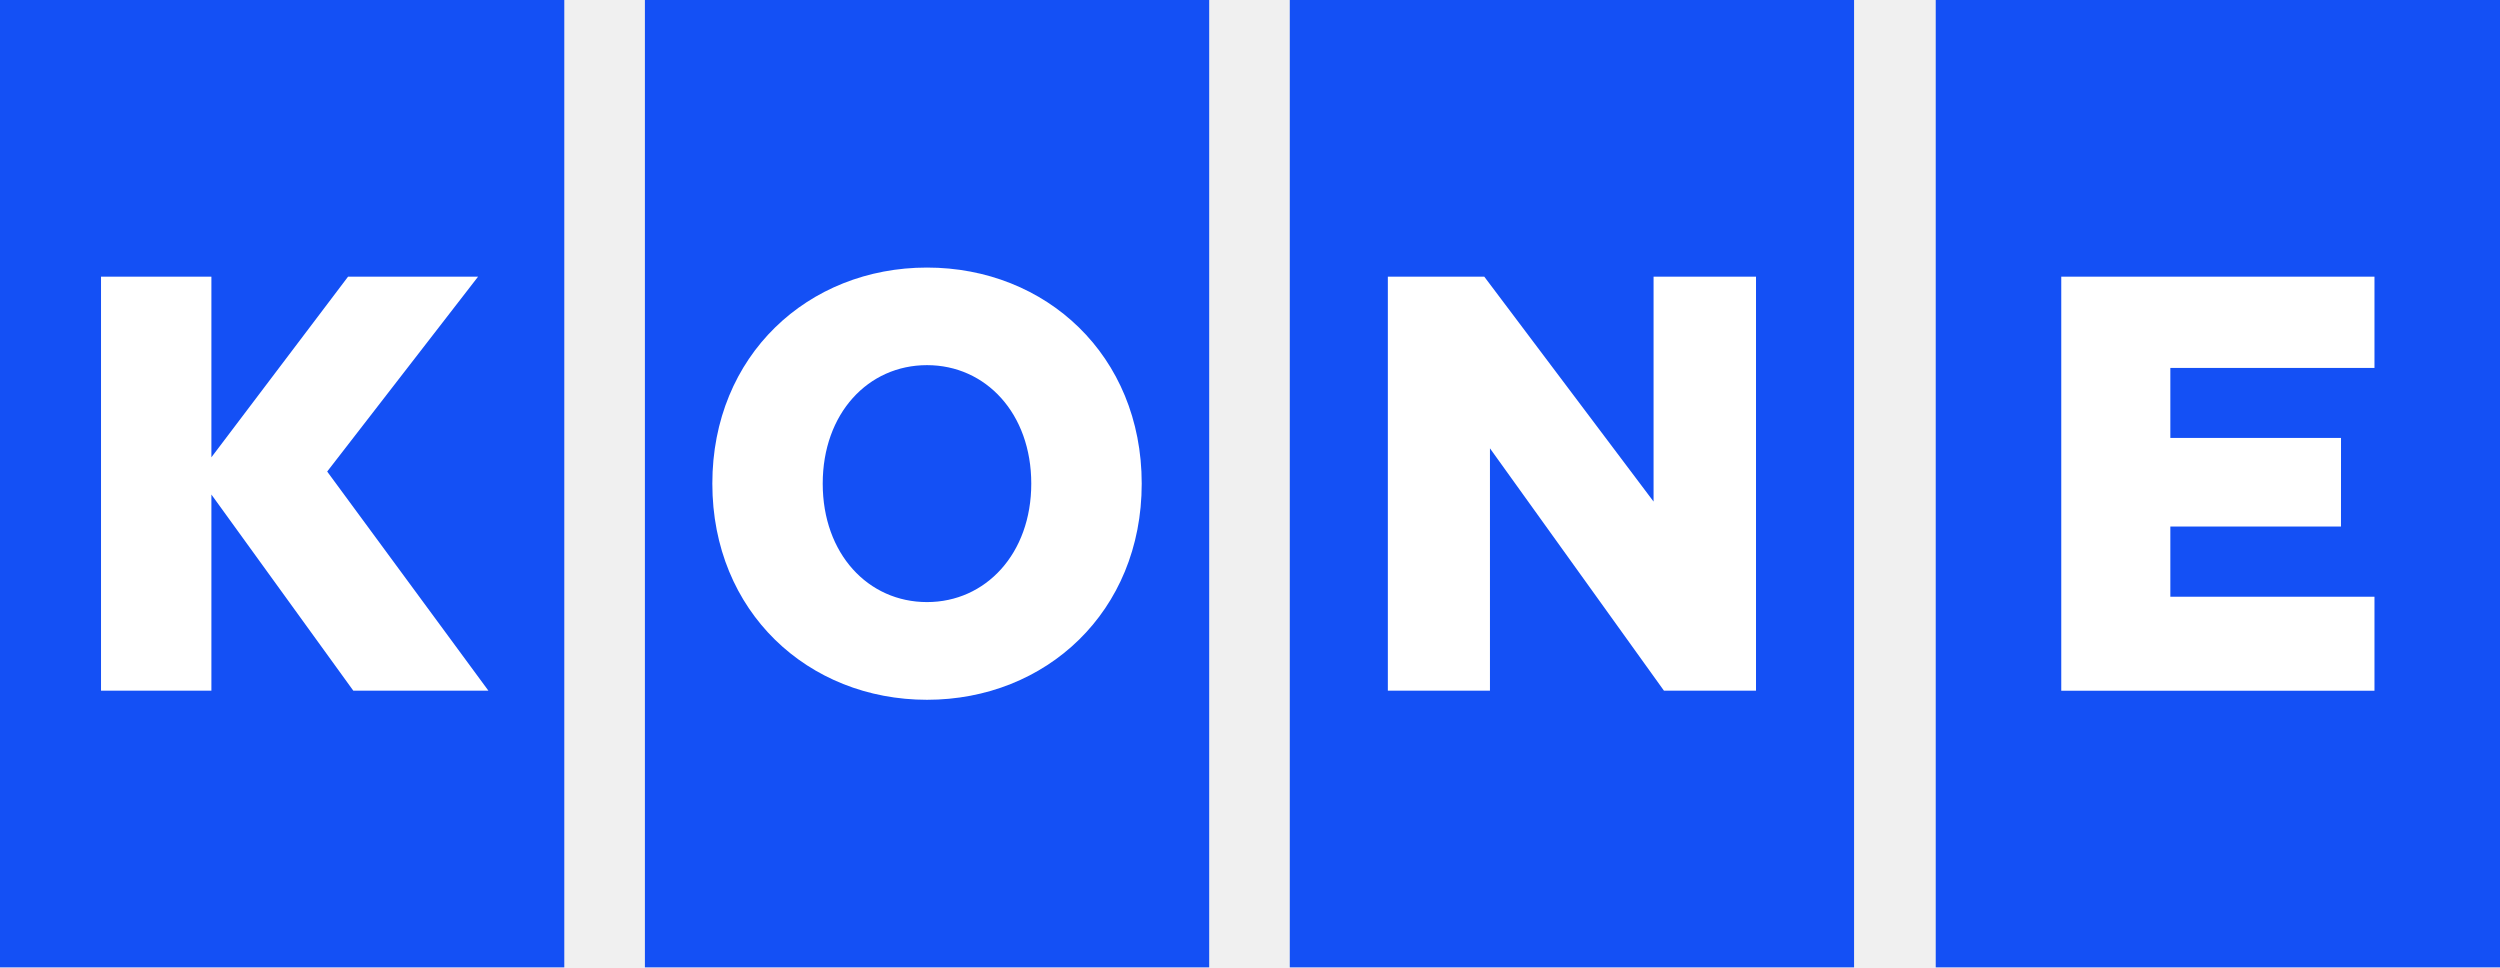
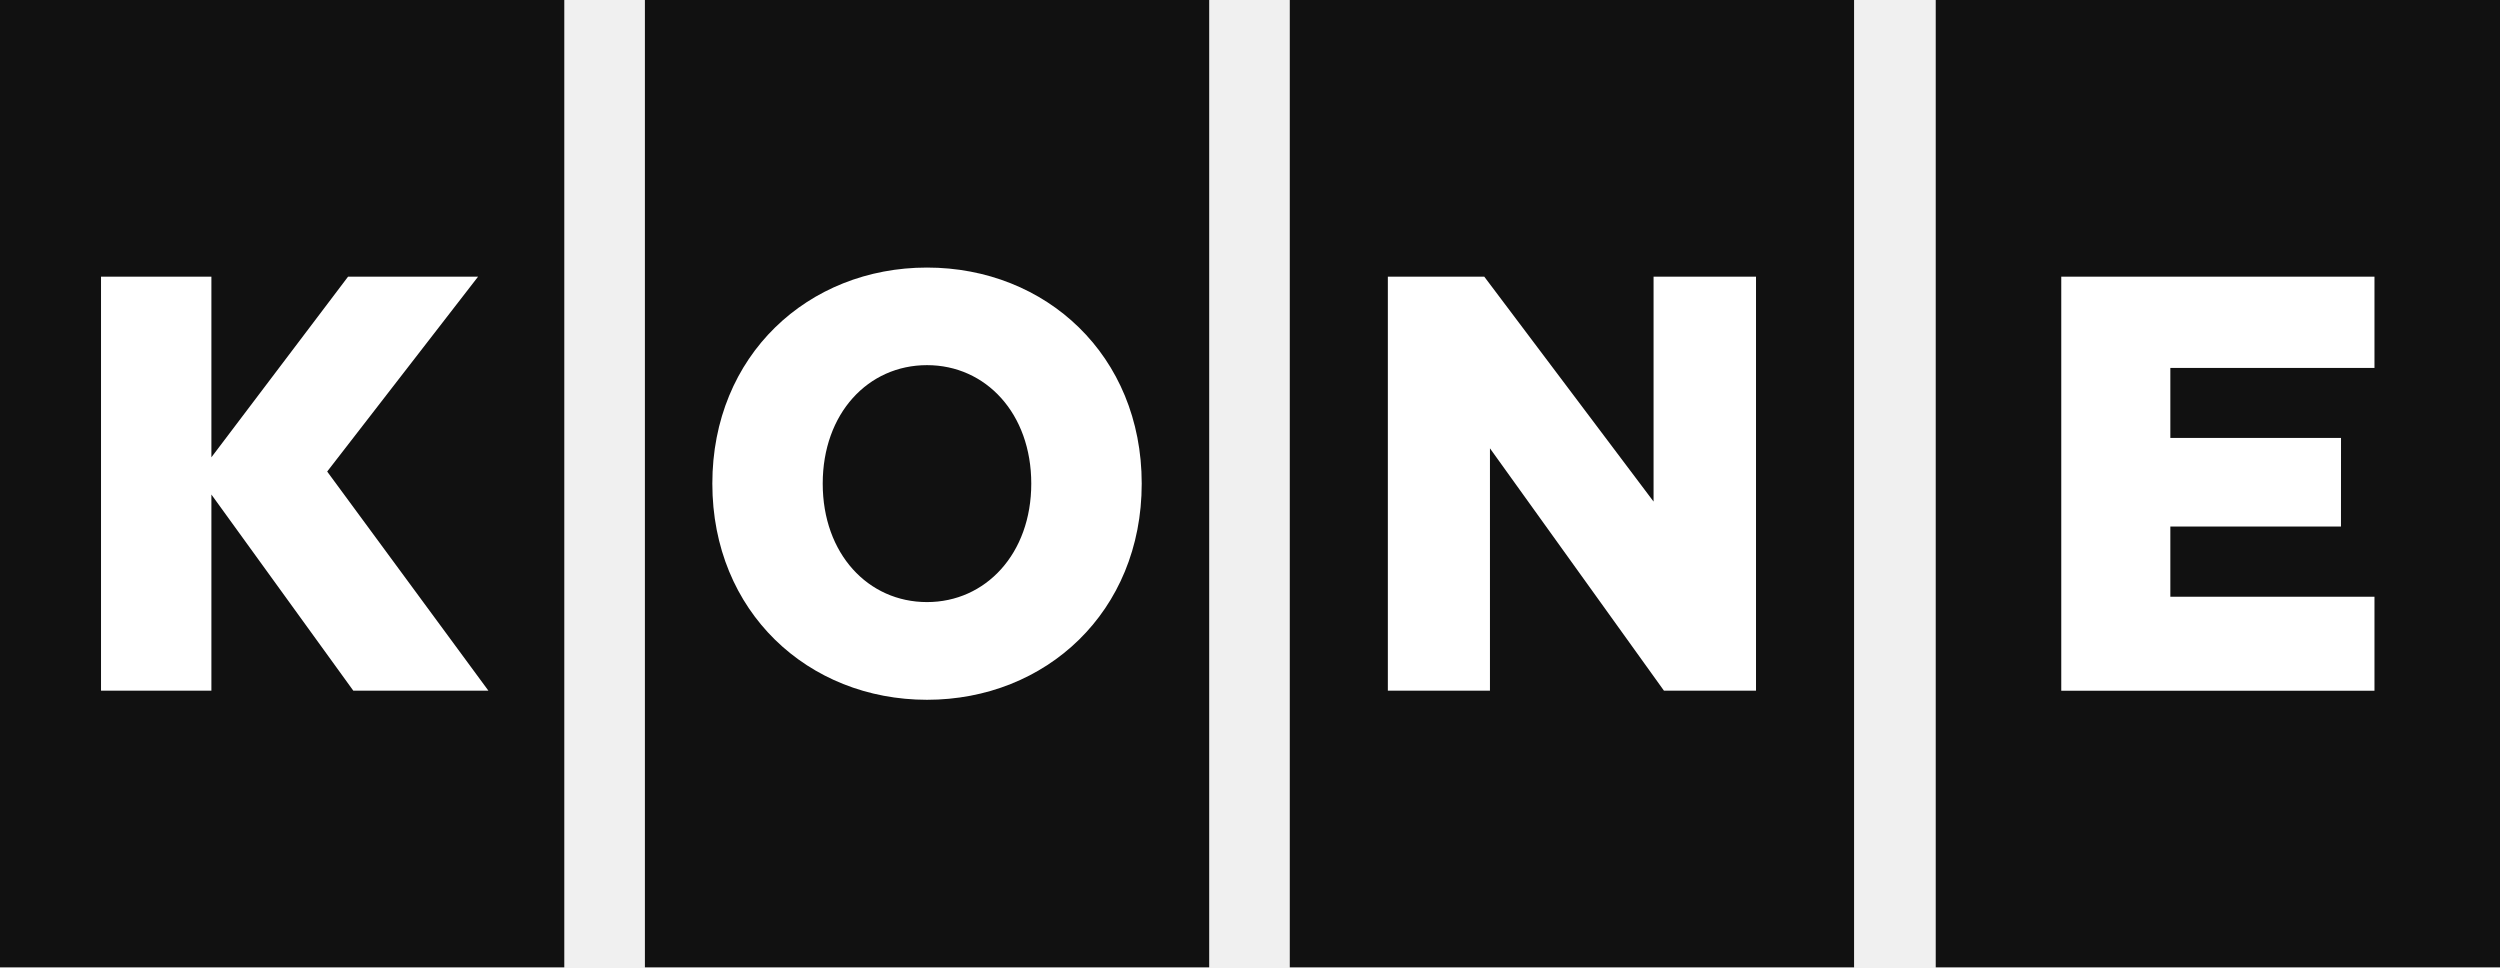
<svg xmlns="http://www.w3.org/2000/svg" viewBox="0 0 1193.36 461.76">
  <defs>
-     <style>.d{fill:#fff}.e{fill:#1450f5}</style>
+     <style>.d{fill:#fff}.e{fill:#111}</style>
  </defs>
  <g id="b">
    <g id="c">
      <path class="e" d="M0 0h269.36v461.76H0zM307.84 0H577.2v461.76H307.84zM615.67 0h269.36v461.76H615.67zM924.01 0h269.36v461.76H924.01z" />
      <path class="d" d="M48.22 132.07h52.69v86.22l65.23-86.22h62.06l-72.02 93.02 76.96 104.6h-64.49l-67.74-93.63v93.63H48.22V132.07zM662.48 132.07h46.03l80.81 107.35V132.07h48.9v197.62h-43.94l-83.06-115.68v115.68h-48.74V132.07zM442.5 127.72c-56.79 0-102.47 41.93-102.47 103.12s45.68 103.2 102.47 103.2 102.49-42.02 102.49-103.2-45.68-103.12-102.49-103.12zm0 159.68c-28.08 0-49.78-23.01-49.78-56.55s21.69-56.55 49.78-56.55 49.77 23.09 49.77 56.55-21.77 56.55-49.77 56.55zM1133.44 175.62H1036v33.41h81.47l-.02 42.31H1036v33.51h97.44v44.86H983.93V132.05h149.51v43.57z" />
    </g>
  </g>
</svg>
